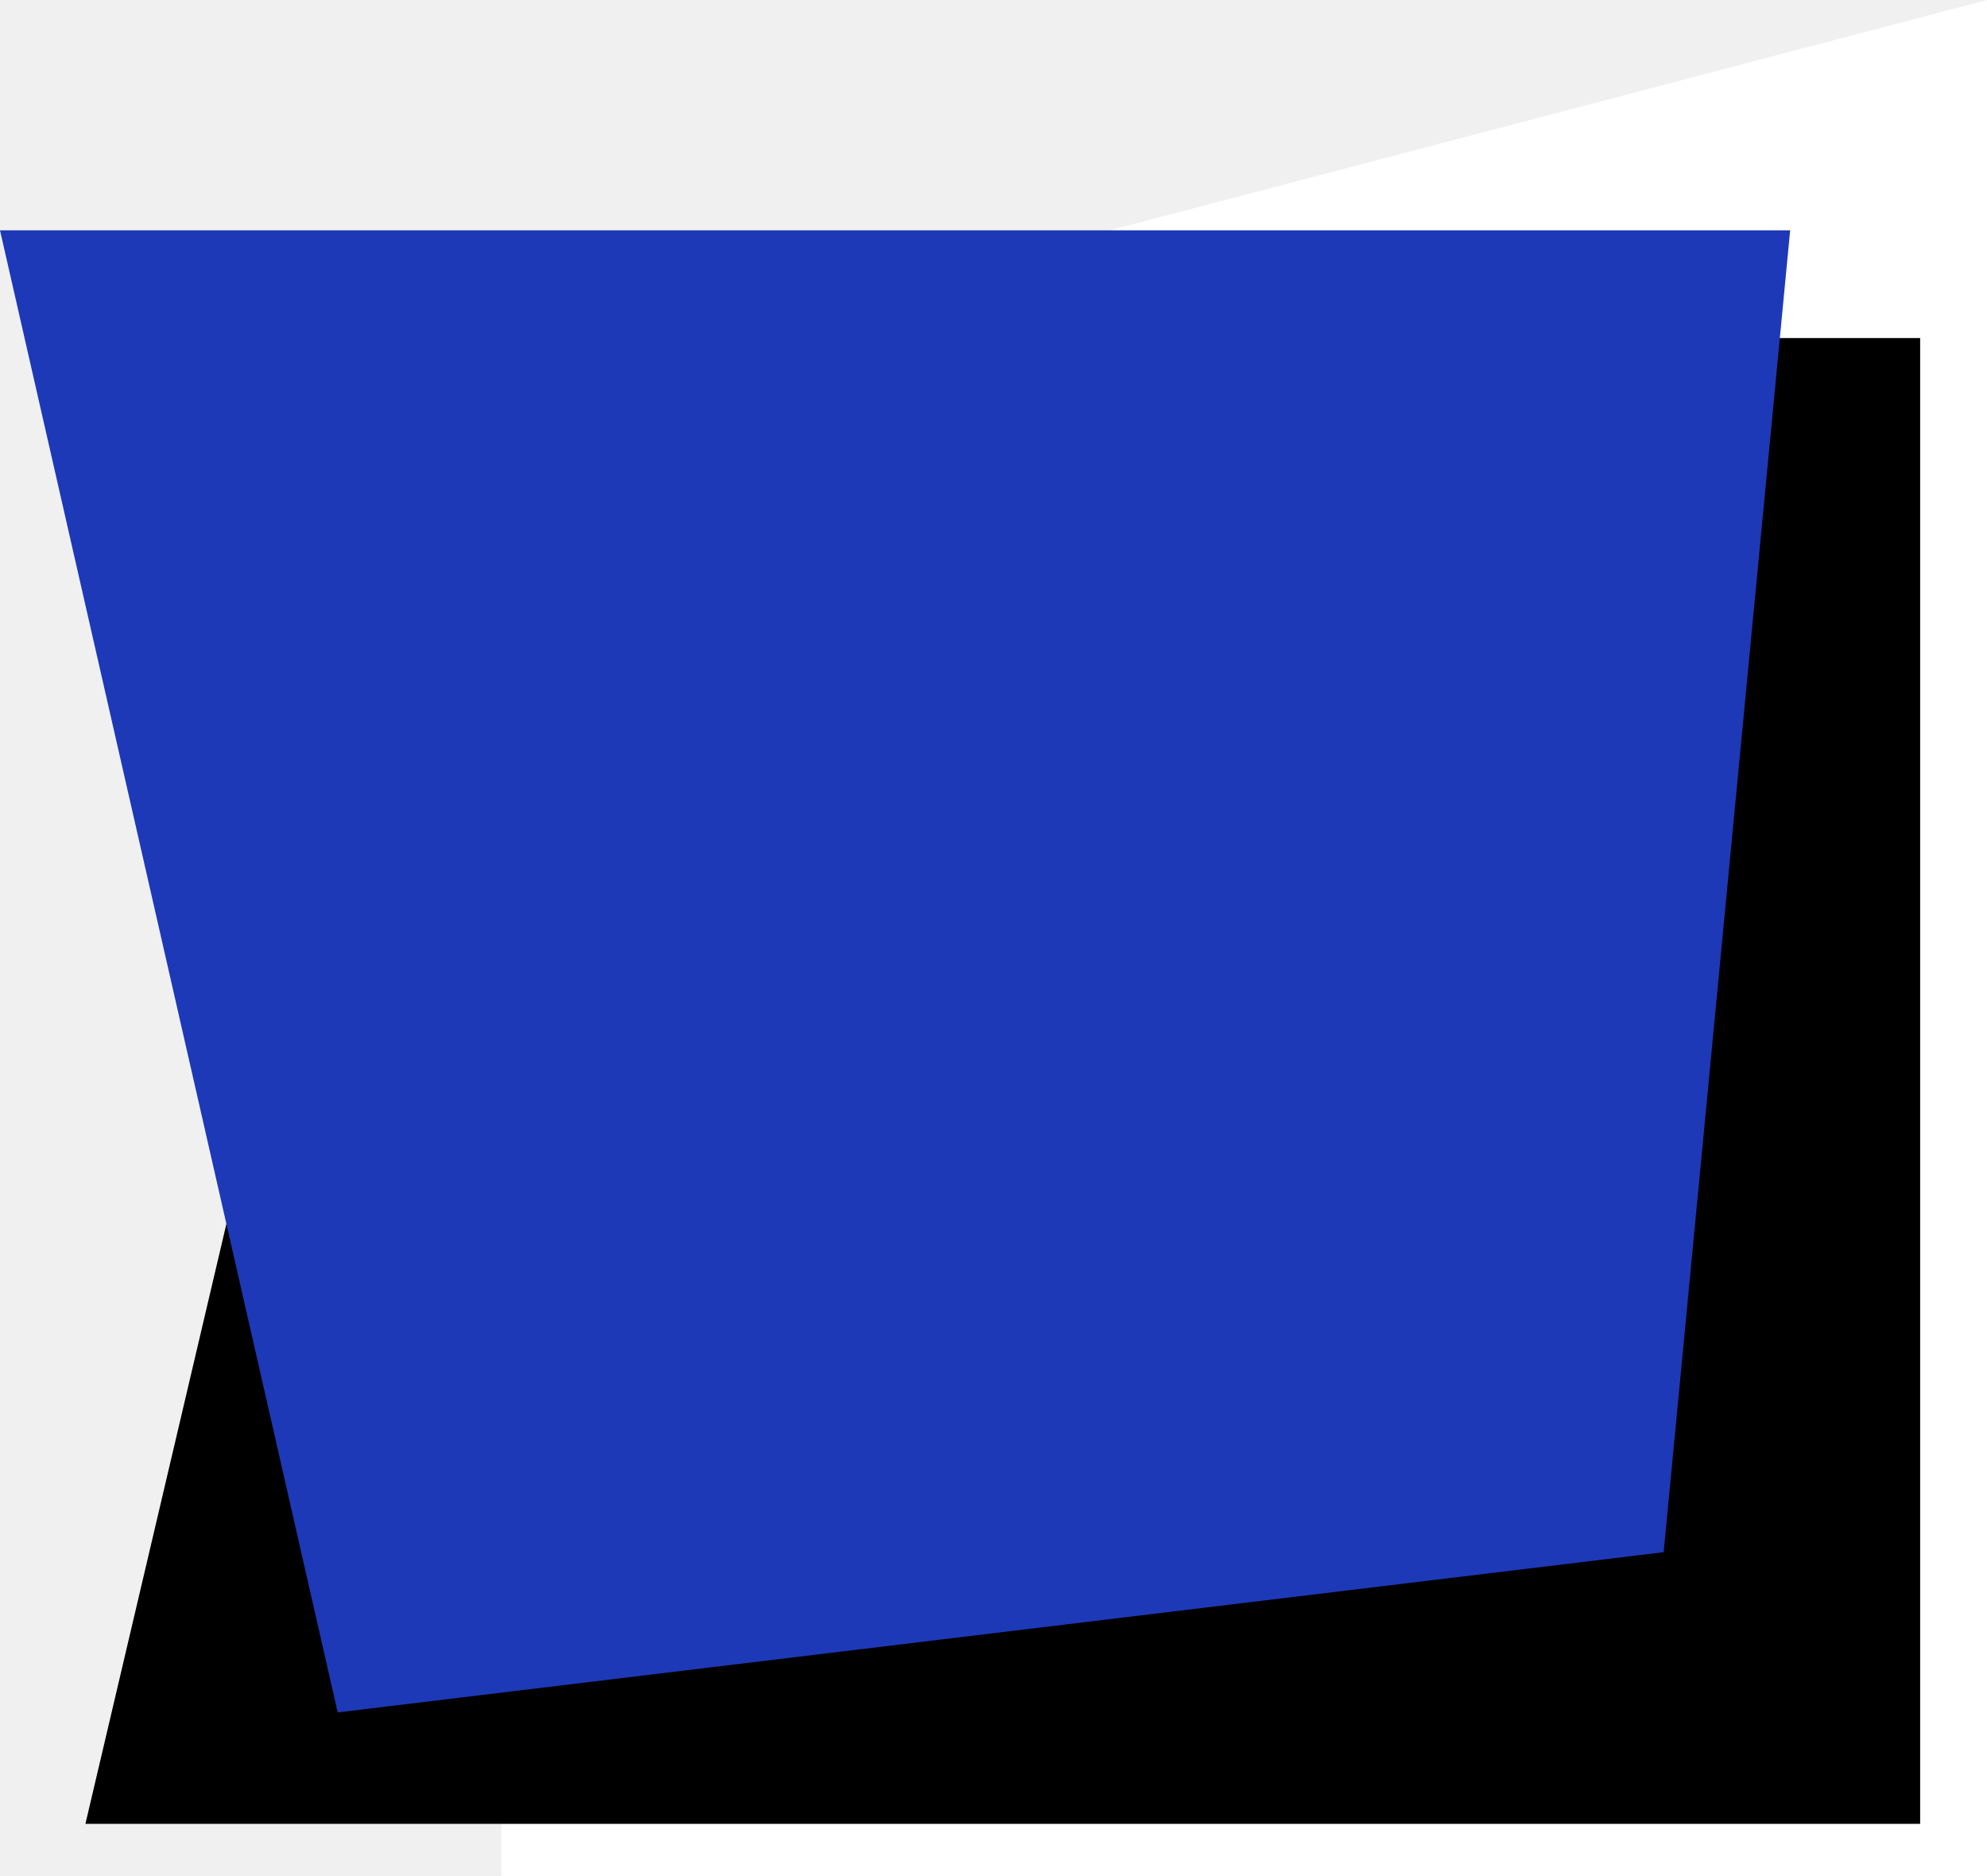
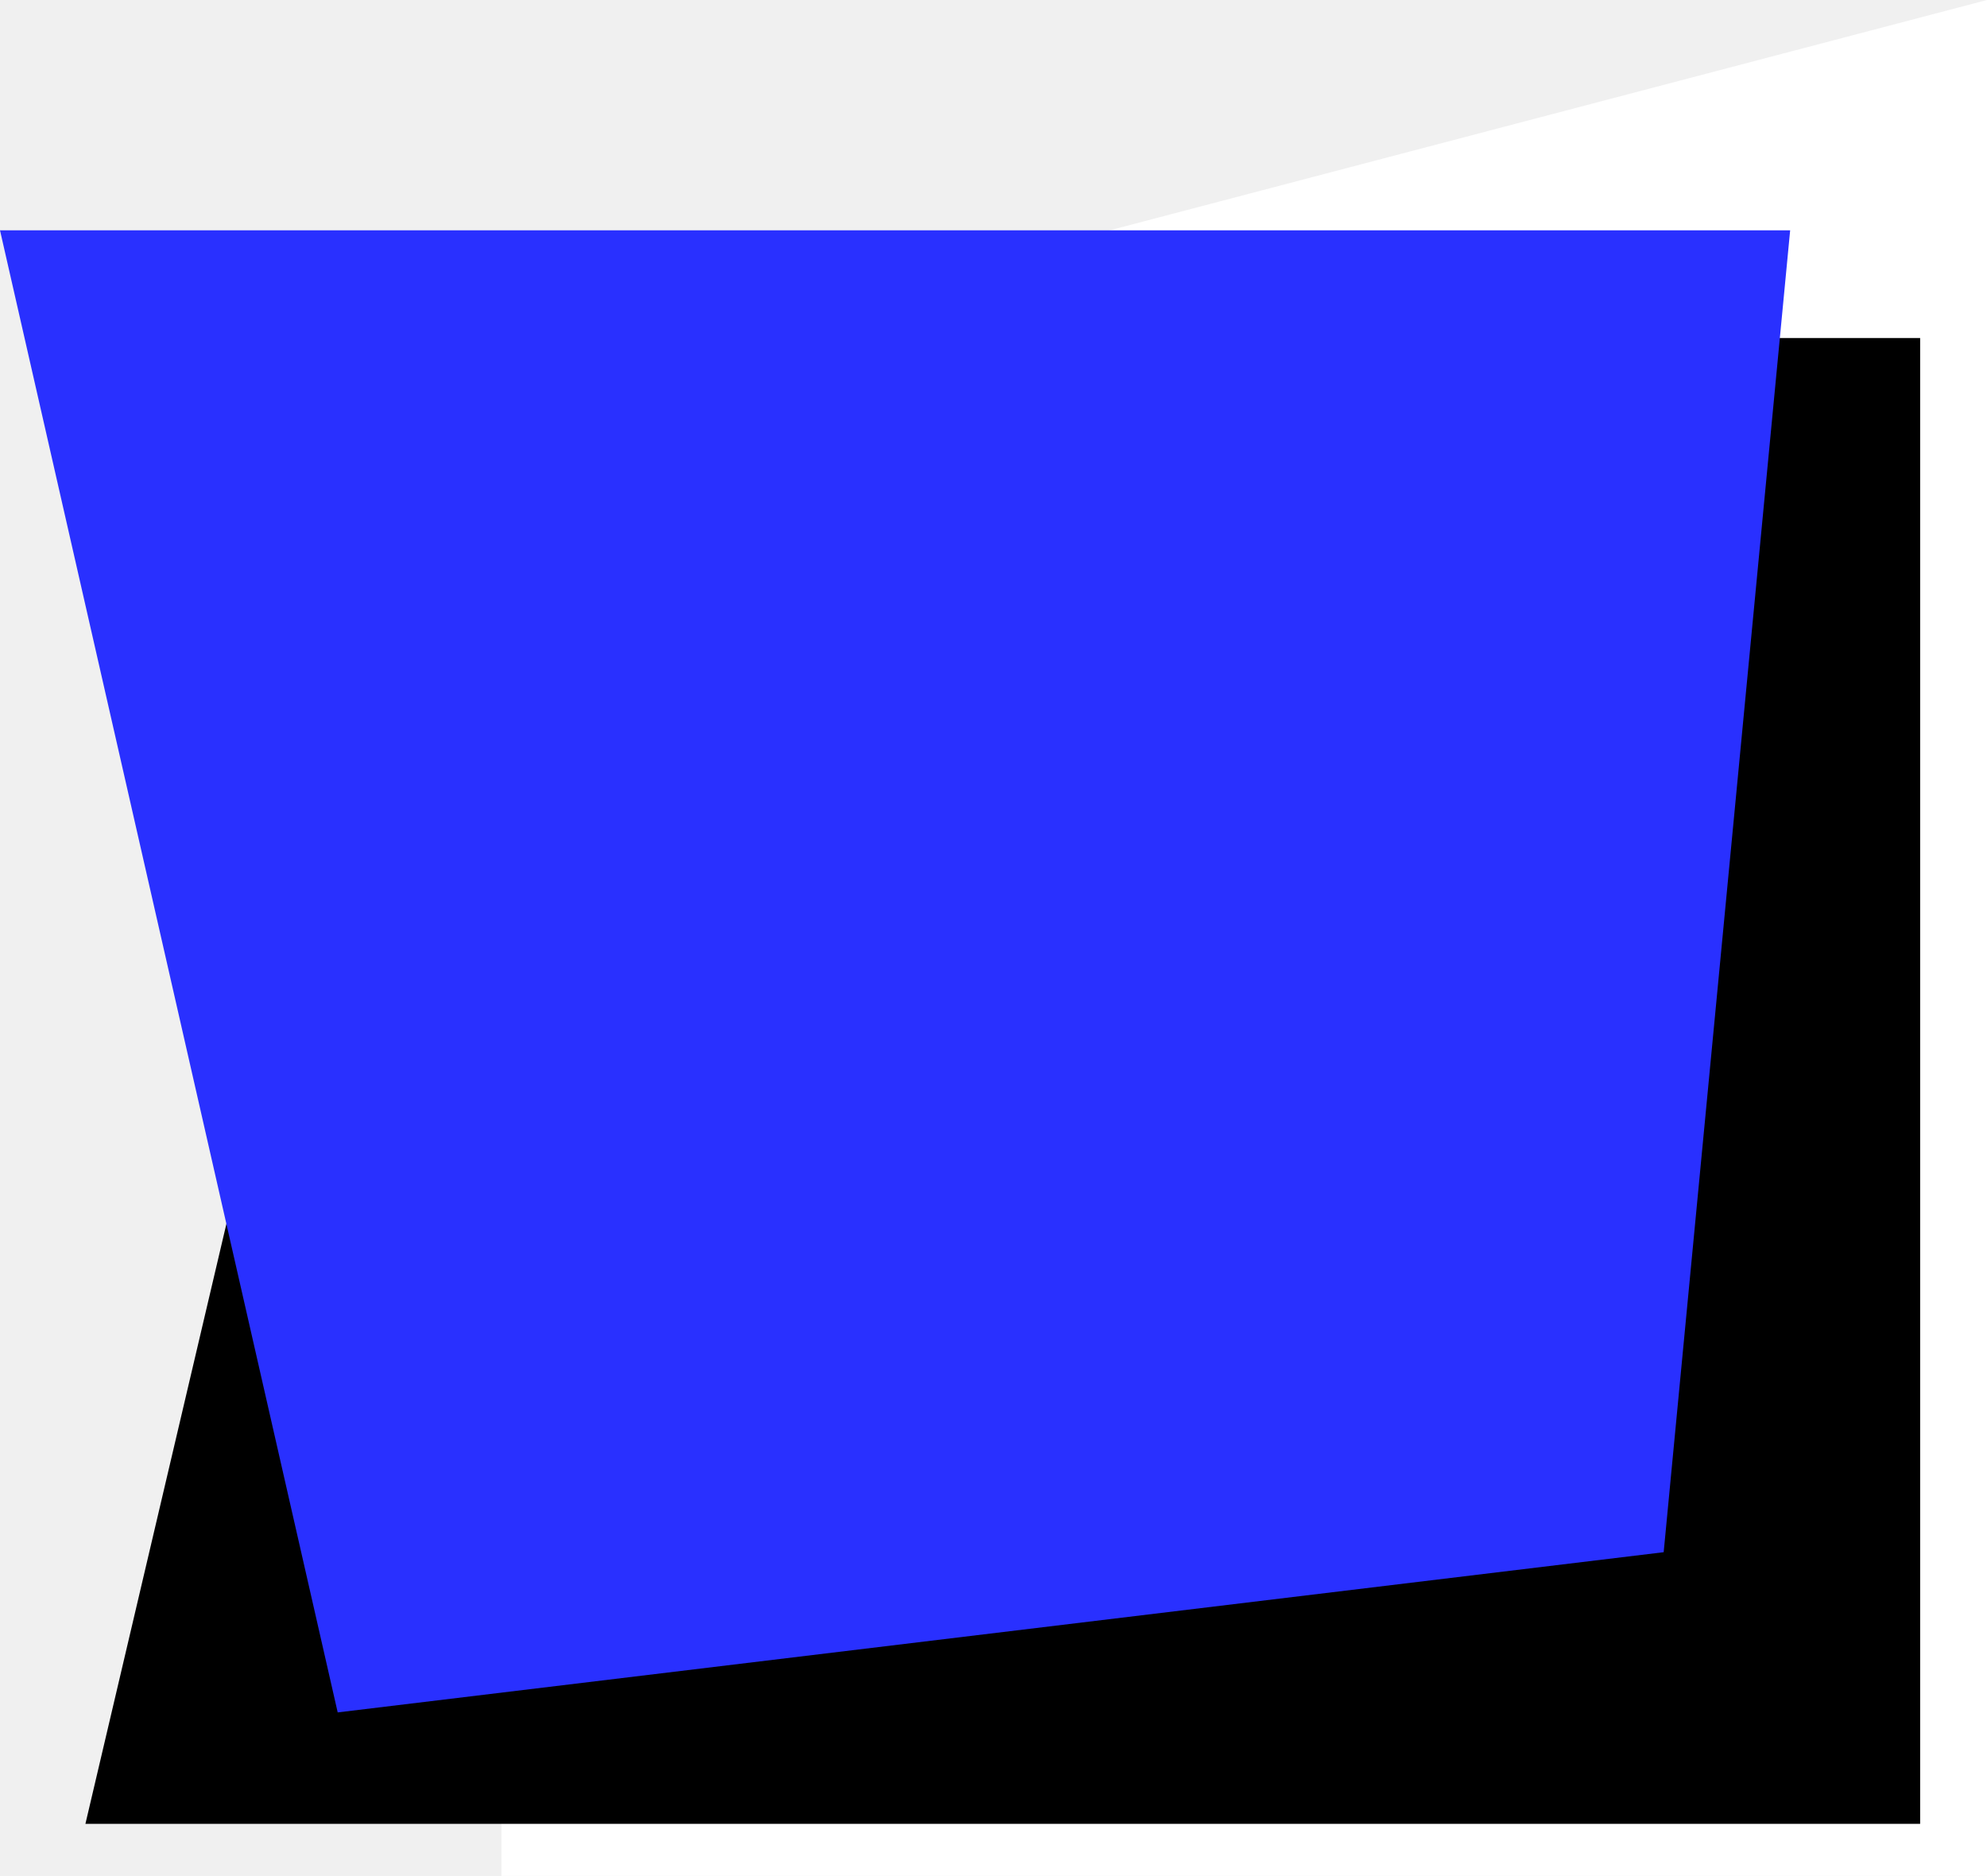
<svg xmlns="http://www.w3.org/2000/svg" preserveAspectRatio="none" overflow="visible" style="display: block;" width="169" height="159.523" viewBox="0 0 169 159.523" fill="none">
  <g id="Group 2">
    <path id="Rectangle 4" d="M42.645 33.168L169 0V159.523H42.645V33.168Z" fill="white" />
    <path id="Rectangle 5" d="M36.959 28.746H163.314V155.101H7.265L36.959 28.746Z" fill="black" />
-     <path id="Rectangle 6" d="M0 19.585H152.258L141.5 132L28.722 145.624L0 19.585Z" fill="#1D39B7" />
+     <path id="Rectangle 6" d="M0 19.585H152.258L141.5 132L28.722 145.624L0 19.585Z" fill="#2930FF" />
  </g>
</svg>
